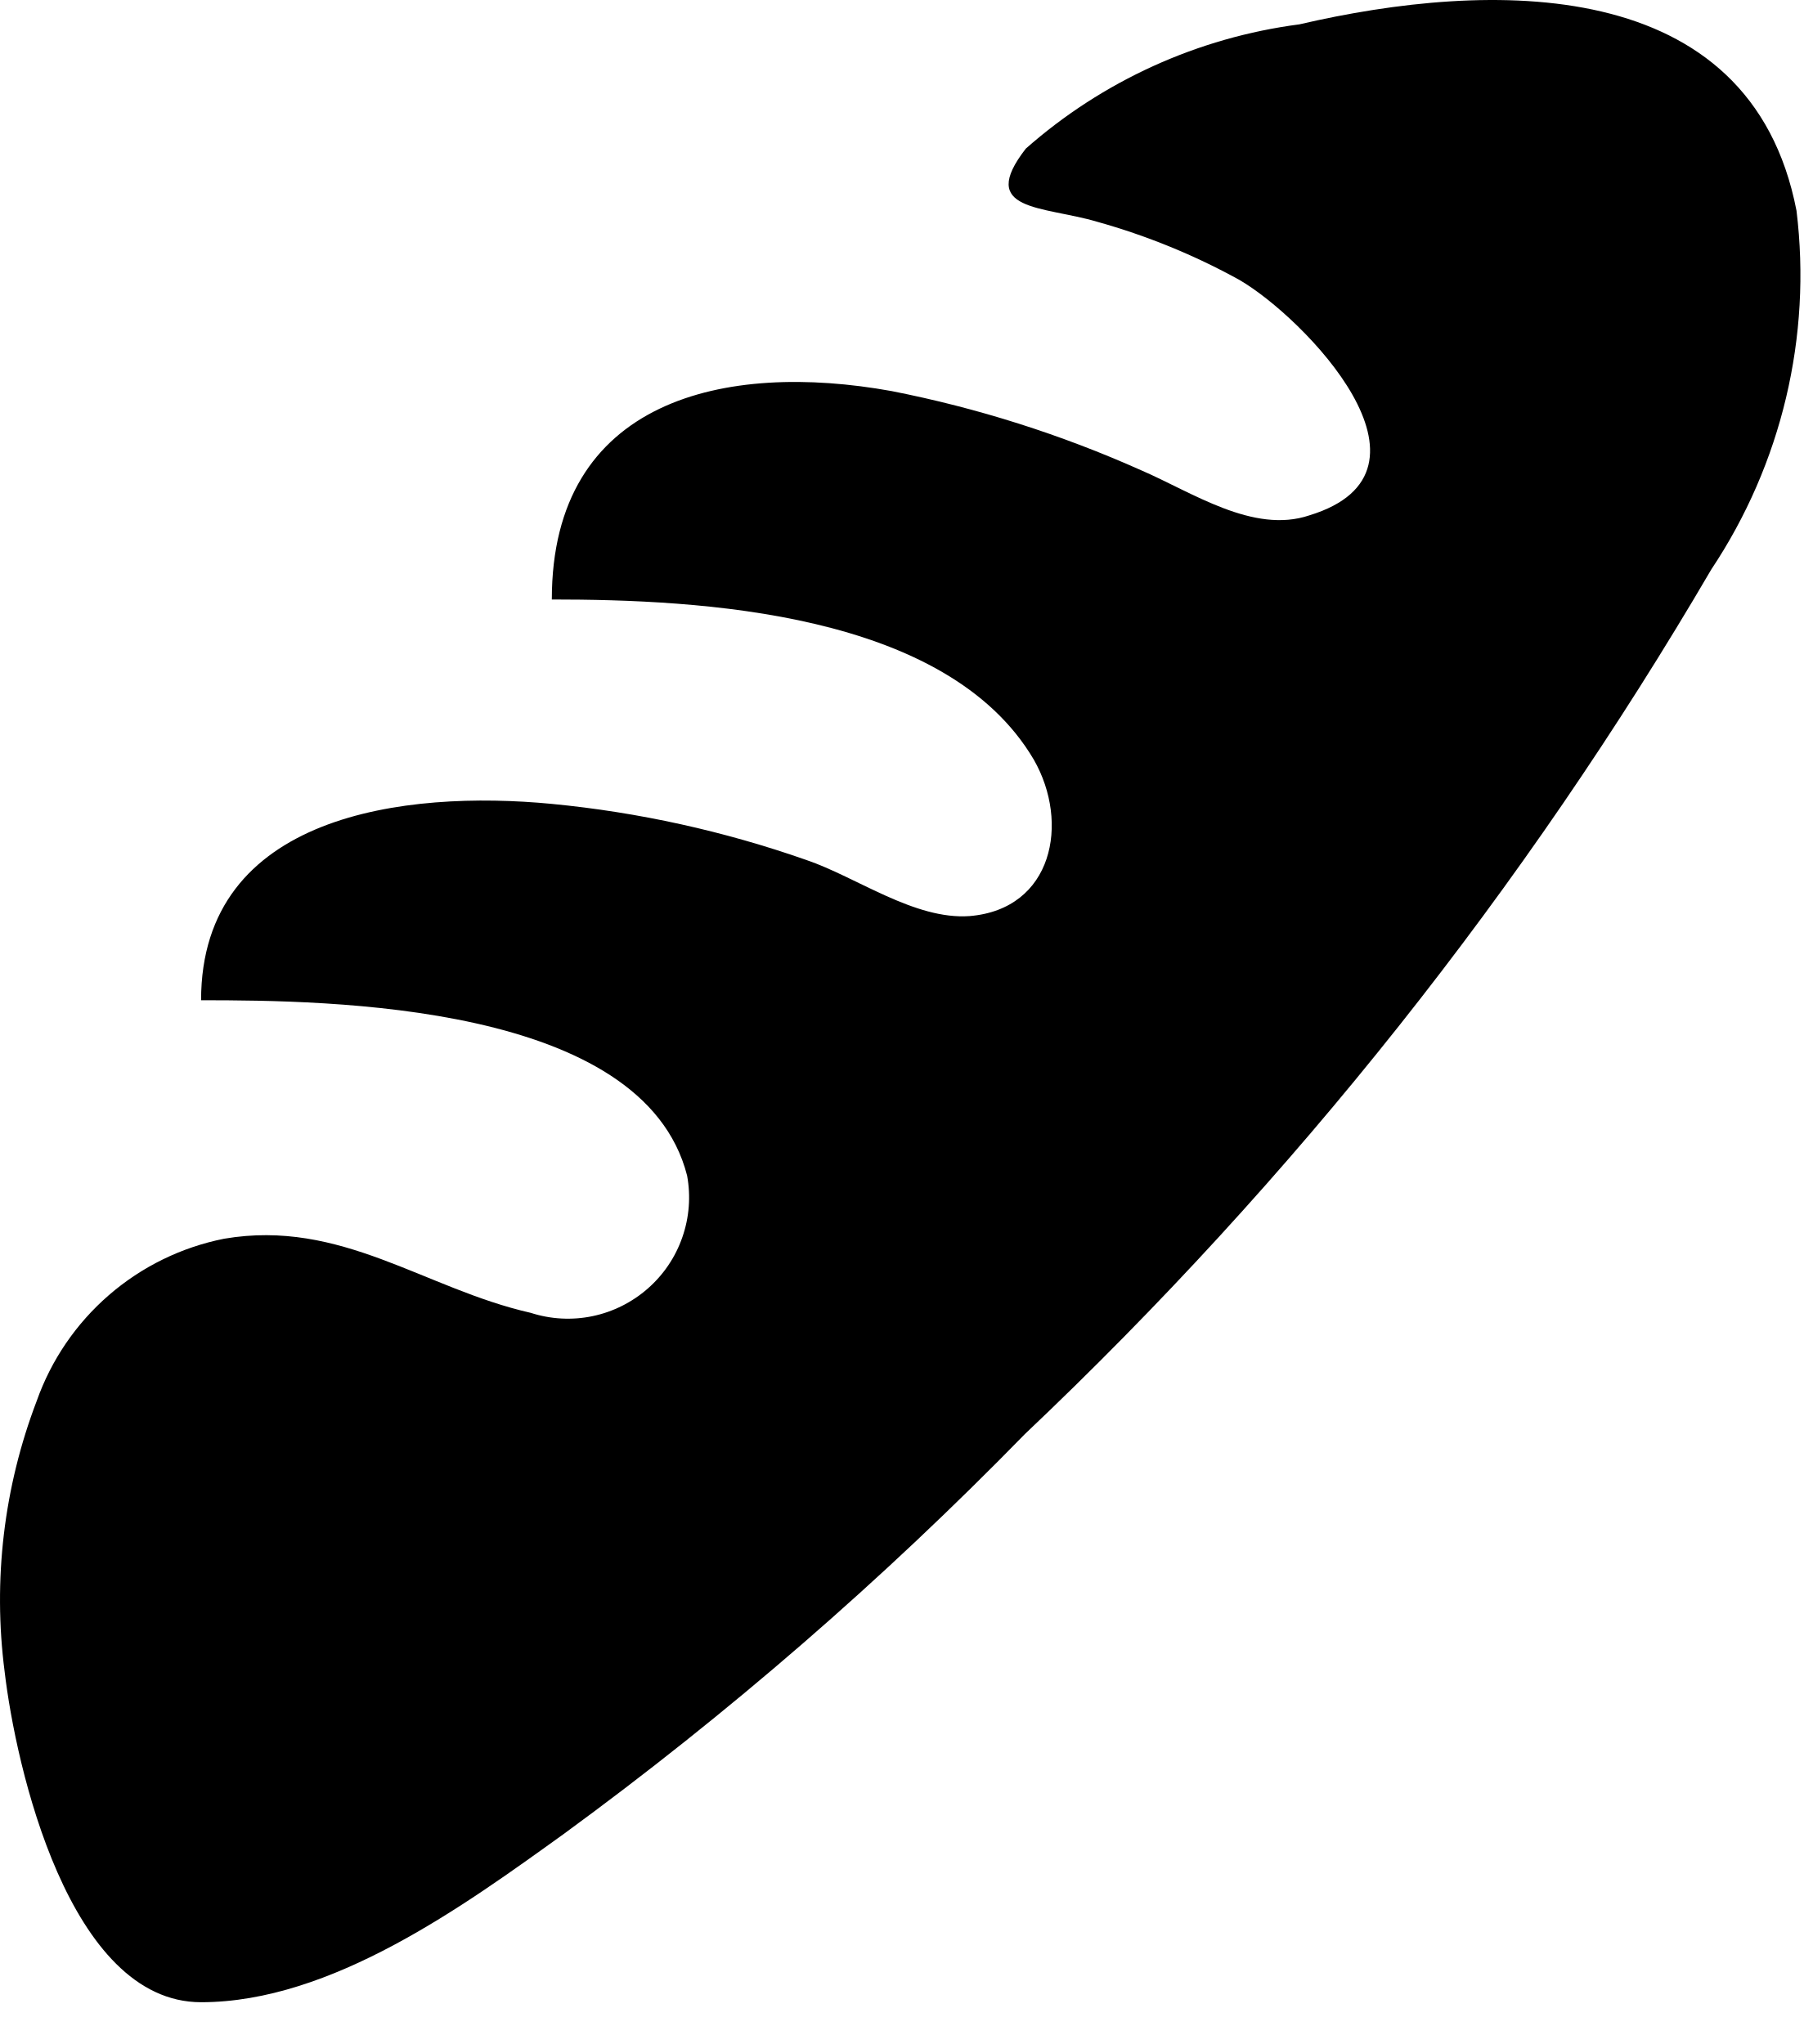
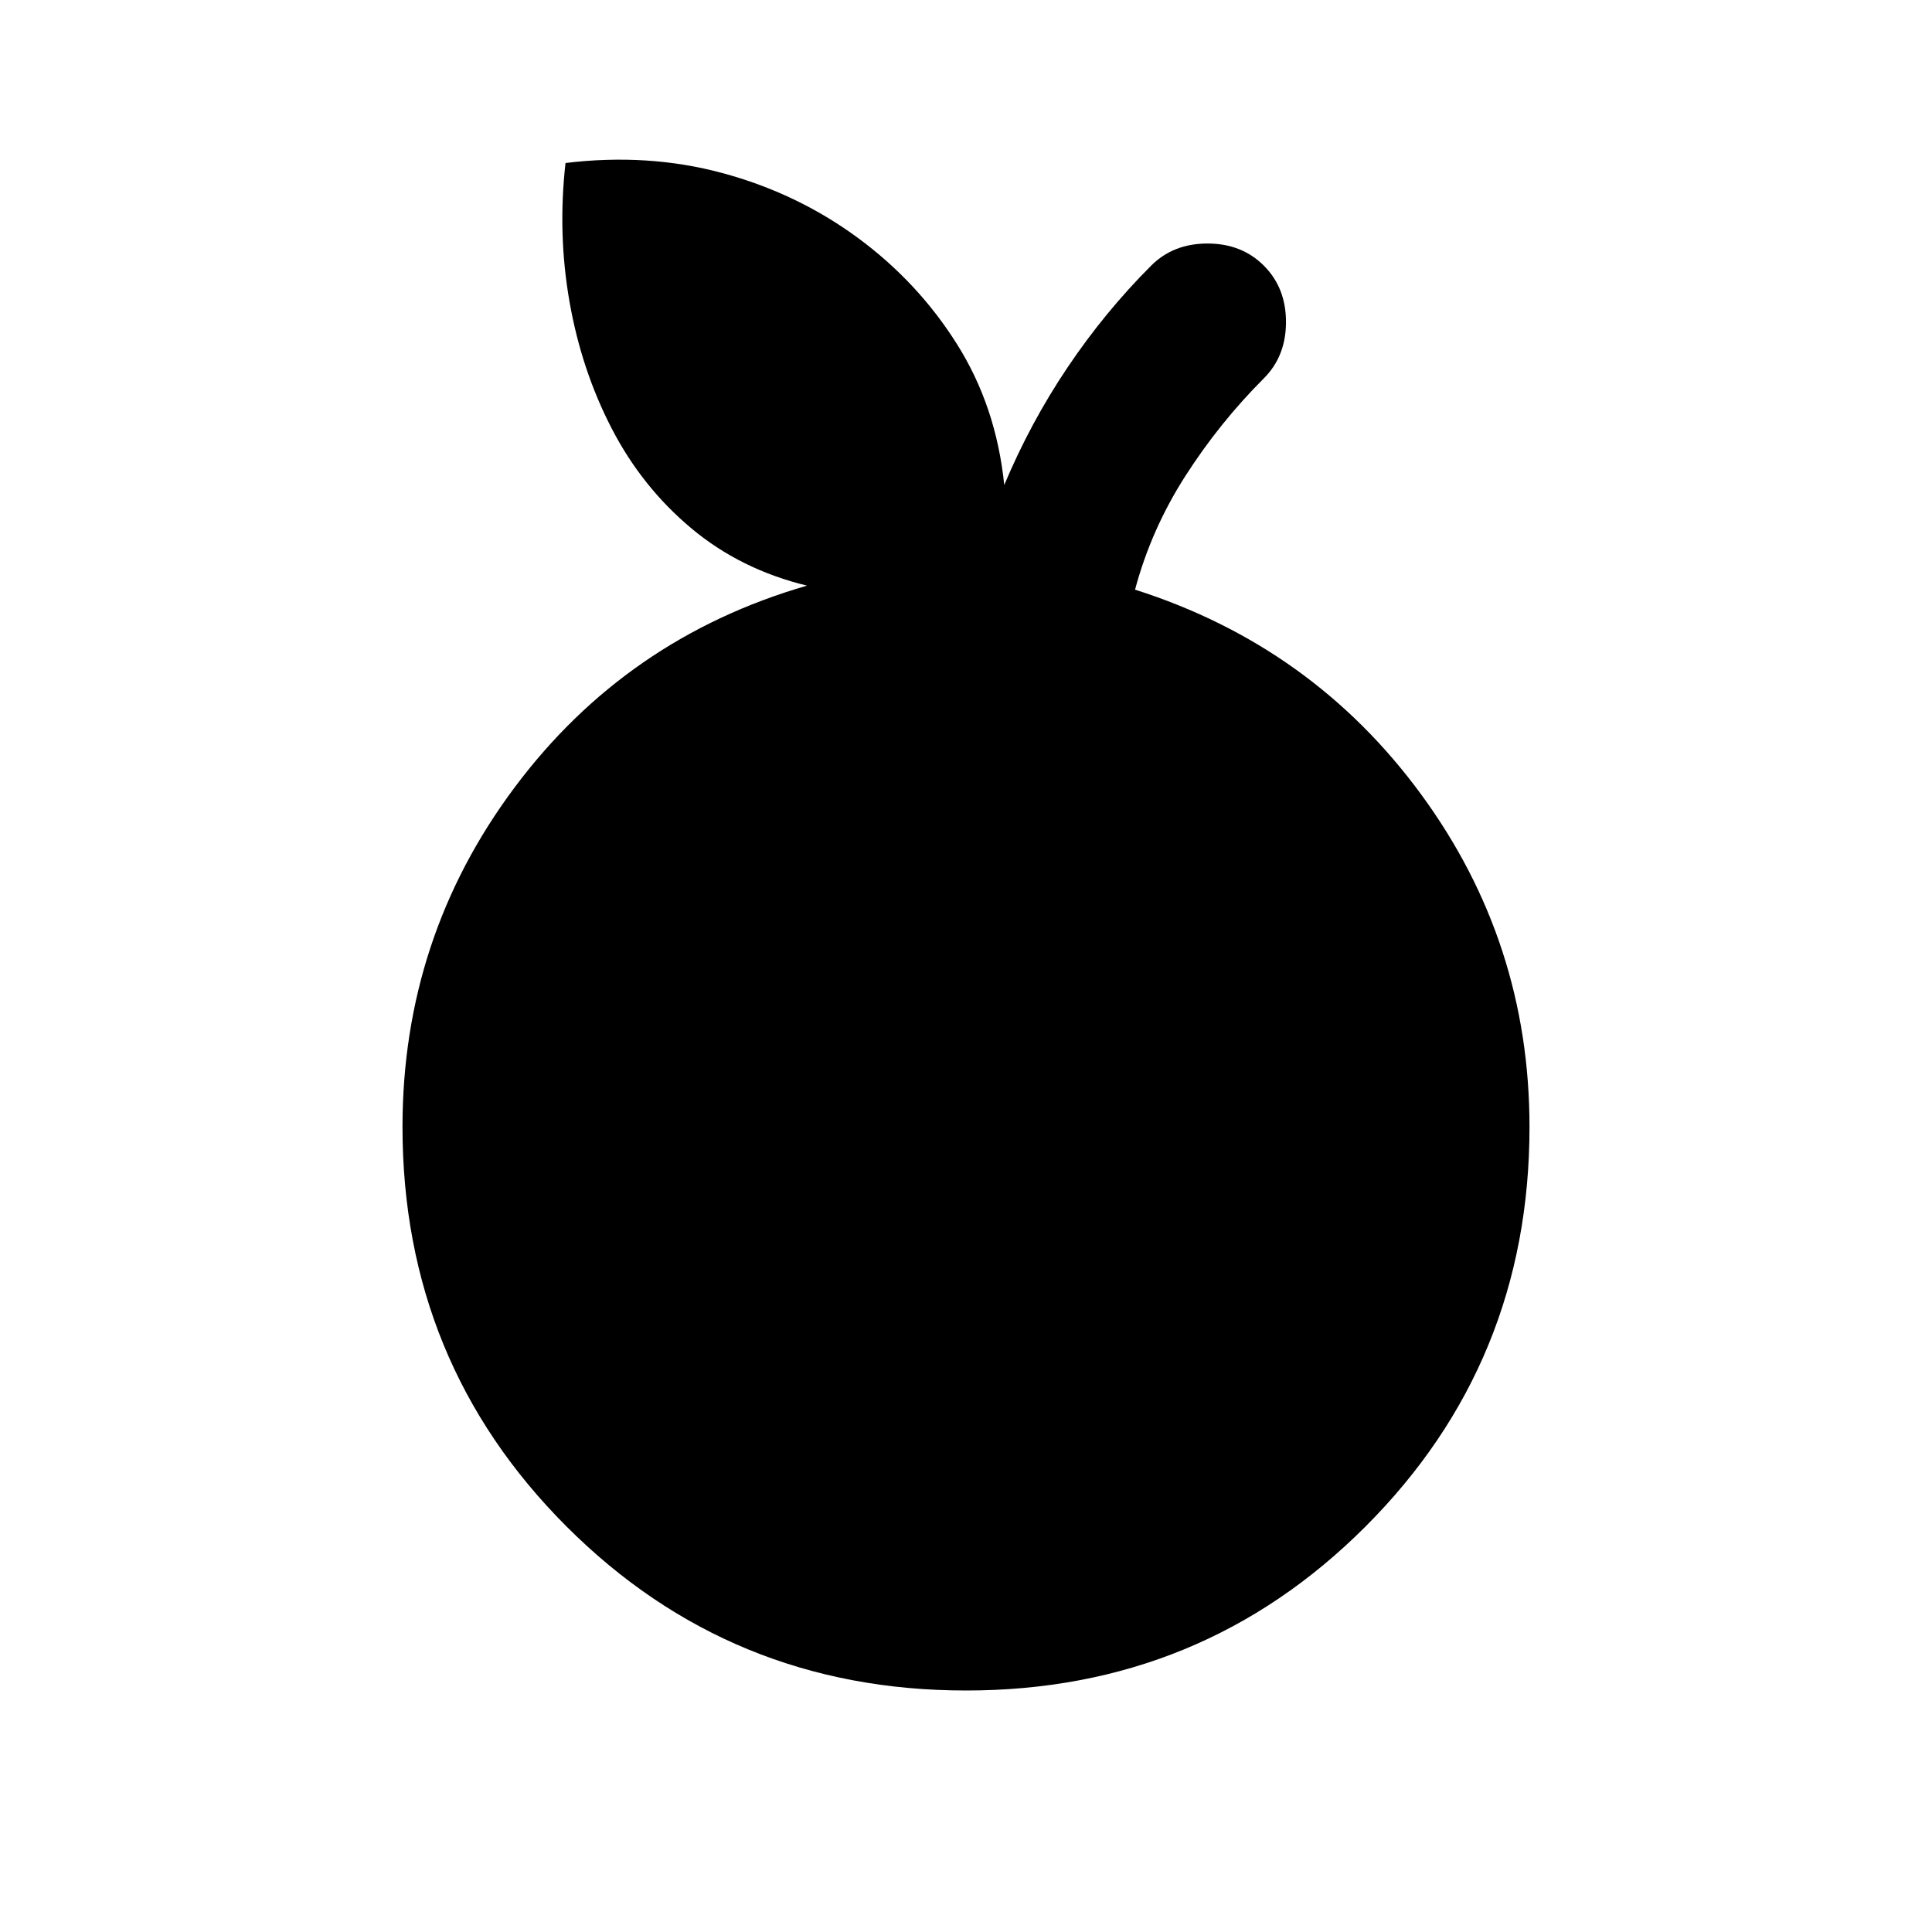
- <svg xmlns="http://www.w3.org/2000/svg" fill="none" viewBox="0 0 30 34">
-   <path d="M3.344 33.305C1.144 33.305 0.26 29.372 0.077 27.805C-0.12 26.284 0.063 24.738 0.61 23.305C0.851 22.623 1.265 22.016 1.811 21.543C2.358 21.069 3.018 20.746 3.727 20.605C5.677 20.272 7.06 21.438 8.827 21.838C9.159 21.945 9.513 21.964 9.854 21.893C10.195 21.822 10.512 21.663 10.774 21.433C11.036 21.203 11.234 20.91 11.348 20.58C11.463 20.251 11.49 19.898 11.427 19.555C10.694 16.688 5.477 16.638 3.344 16.638C3.344 13.538 6.744 13.138 9.177 13.372C10.621 13.511 12.042 13.825 13.41 14.305C14.244 14.588 15.21 15.305 16.127 15.238C17.51 15.122 17.794 13.688 17.194 12.638C15.744 10.172 11.627 9.972 9.177 9.972C9.177 6.638 12.06 6.005 14.827 6.505C16.256 6.786 17.648 7.228 18.977 7.822C19.827 8.188 20.844 8.888 21.777 8.572C24.177 7.838 21.677 5.272 20.61 4.655C19.862 4.242 19.067 3.918 18.244 3.688C17.344 3.422 16.244 3.522 17.06 2.472C18.337 1.345 19.922 0.625 21.61 0.405C24.76 -0.328 29.11 -0.462 29.877 3.505C30.133 5.599 29.63 7.716 28.46 9.472C25.355 14.782 21.511 19.625 17.044 23.855C14.677 26.281 12.113 28.505 9.377 30.505C7.71 31.705 5.51 33.305 3.344 33.305Z" fill="currentColor" />
+ <svg xmlns="http://www.w3.org/2000/svg" viewBox="0 0 24 24">
+   <path fill="currentColor" d="M12 21q-2.925 0-4.962-2.037T5 14q0-2.35 1.388-4.212t3.637-2.513q-.825-.2-1.437-.712T7.6 5.325T7.075 3.75t-.05-1.725q1.025-.125 1.95.125t1.675.8t1.238 1.325t.587 1.75q.325-.775.788-1.463T14.3 3.3q.275-.275.7-.275t.7.275t.275.7t-.275.7q-.55.55-.975 1.213T14.1 7.325q2.2.7 3.55 2.538T19 14q0 2.925-2.037 4.963T12 21" />
</svg>
